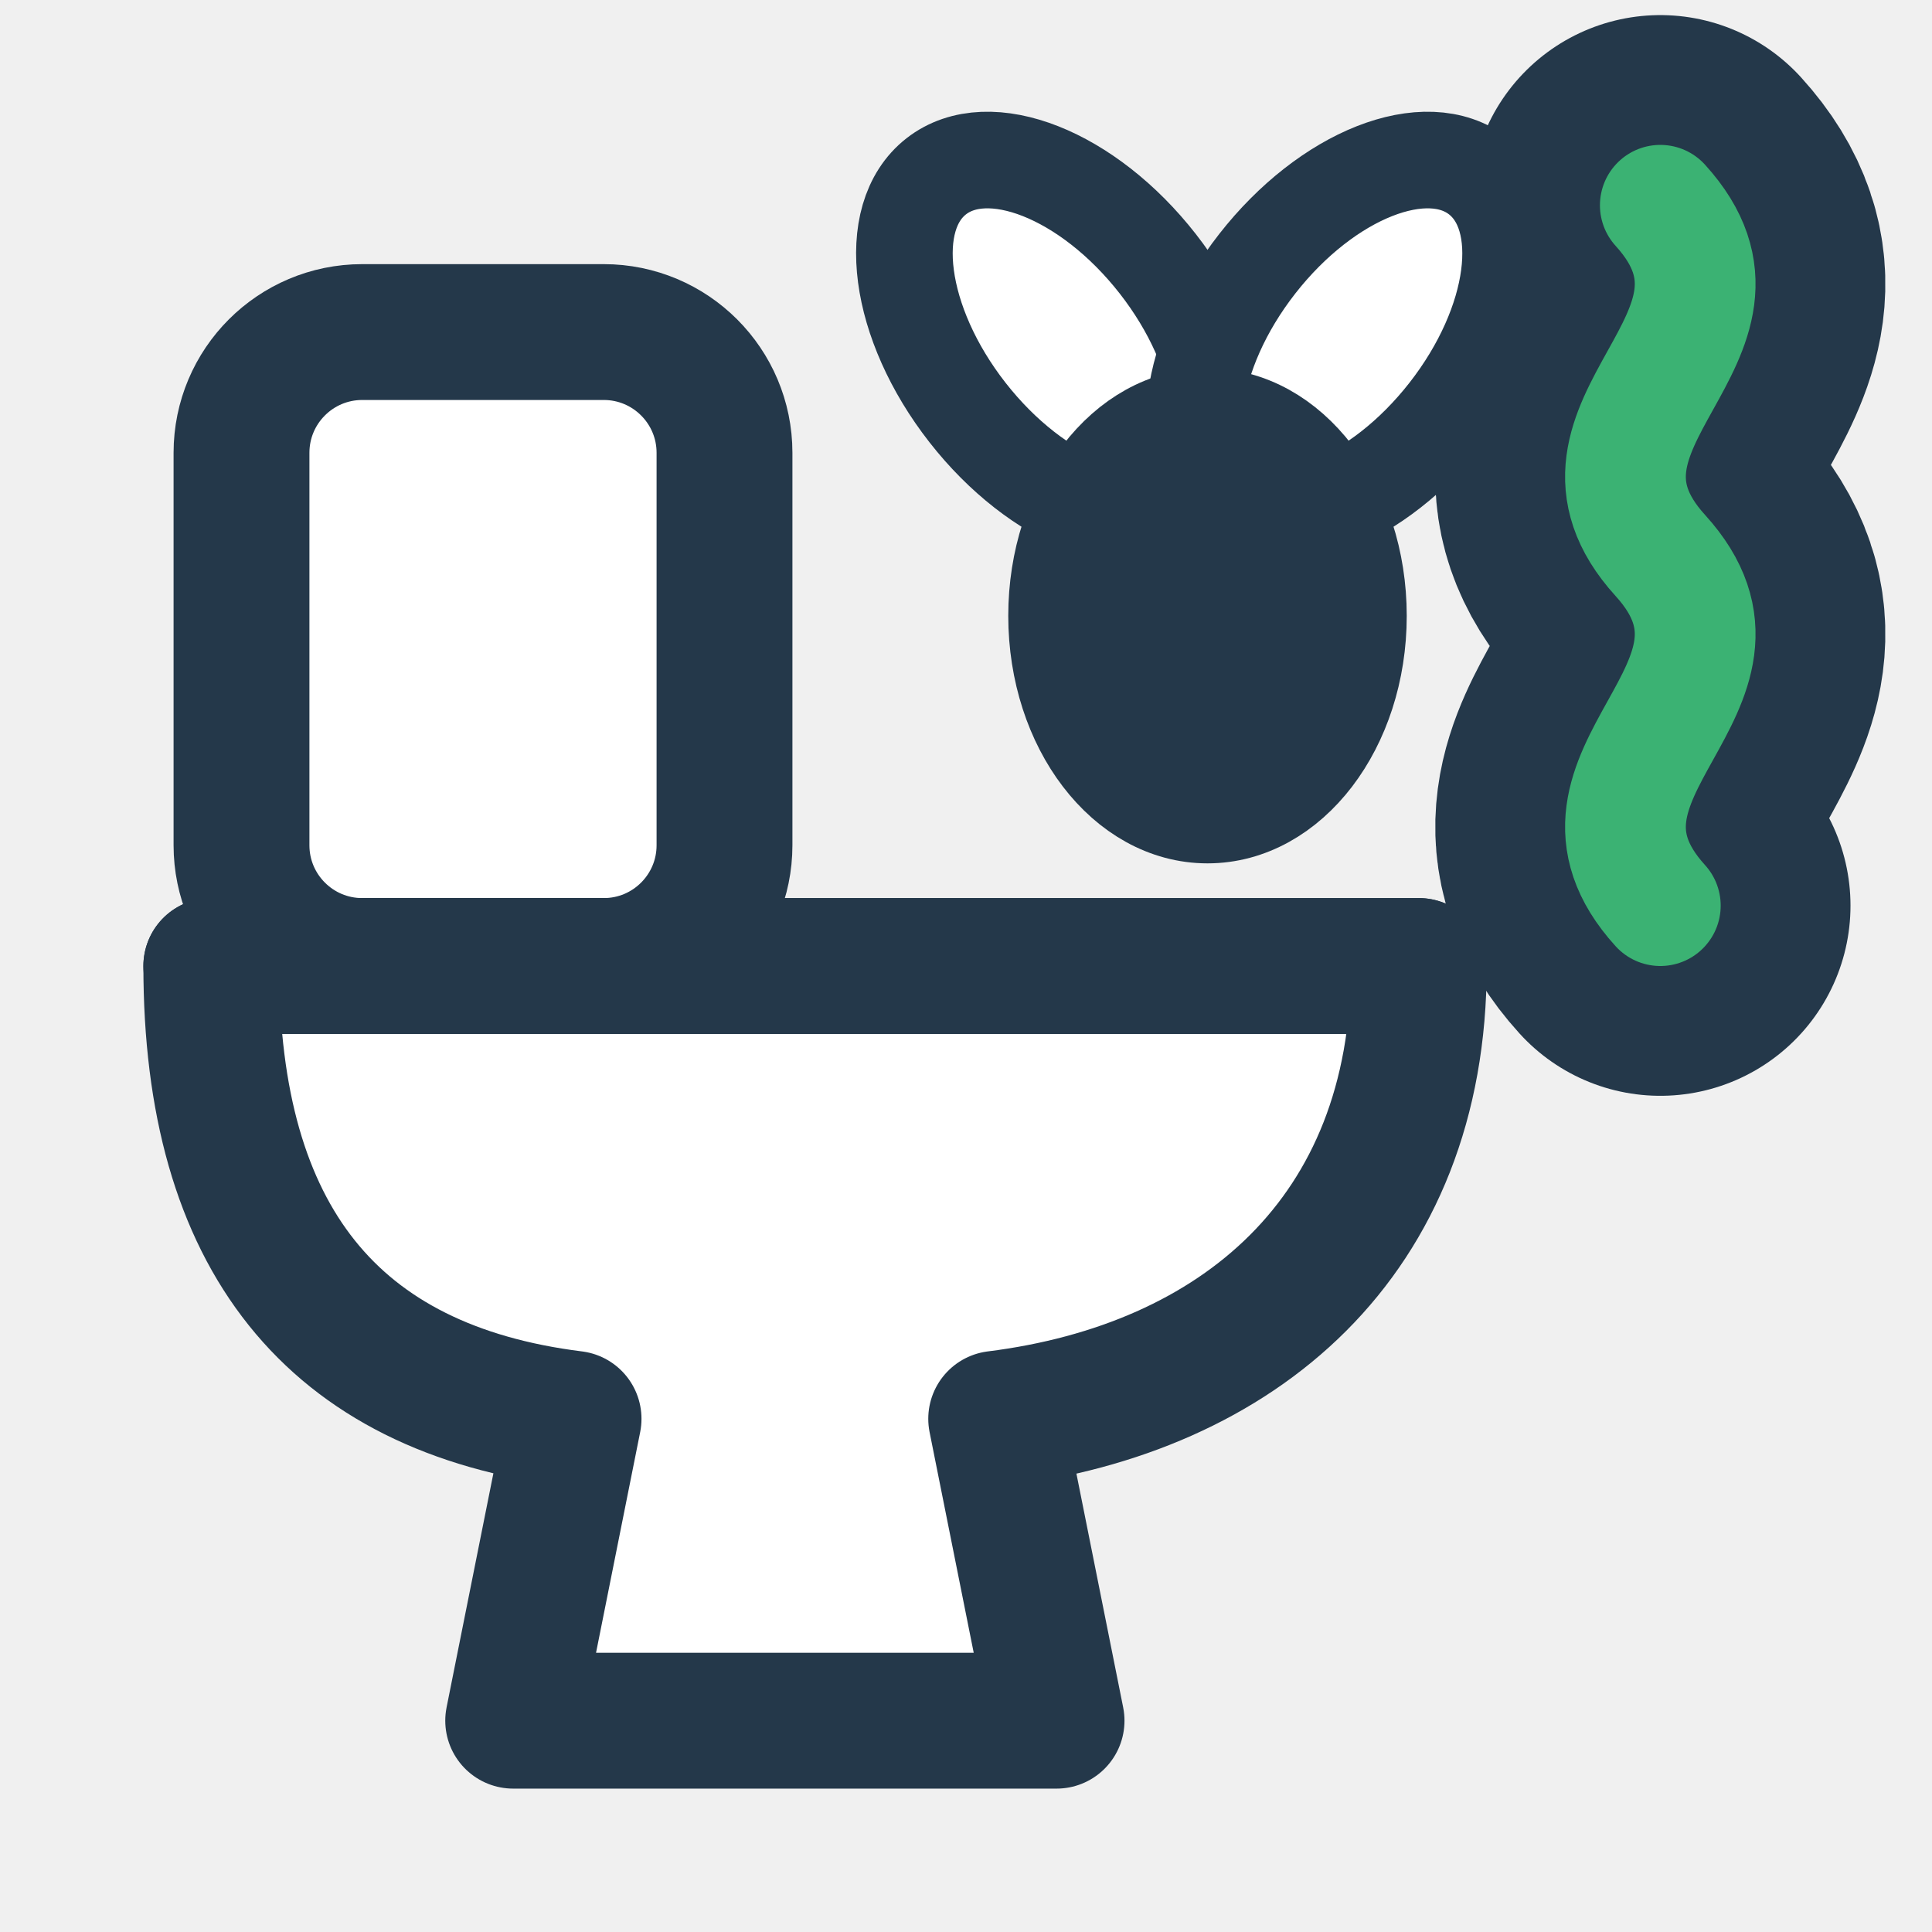
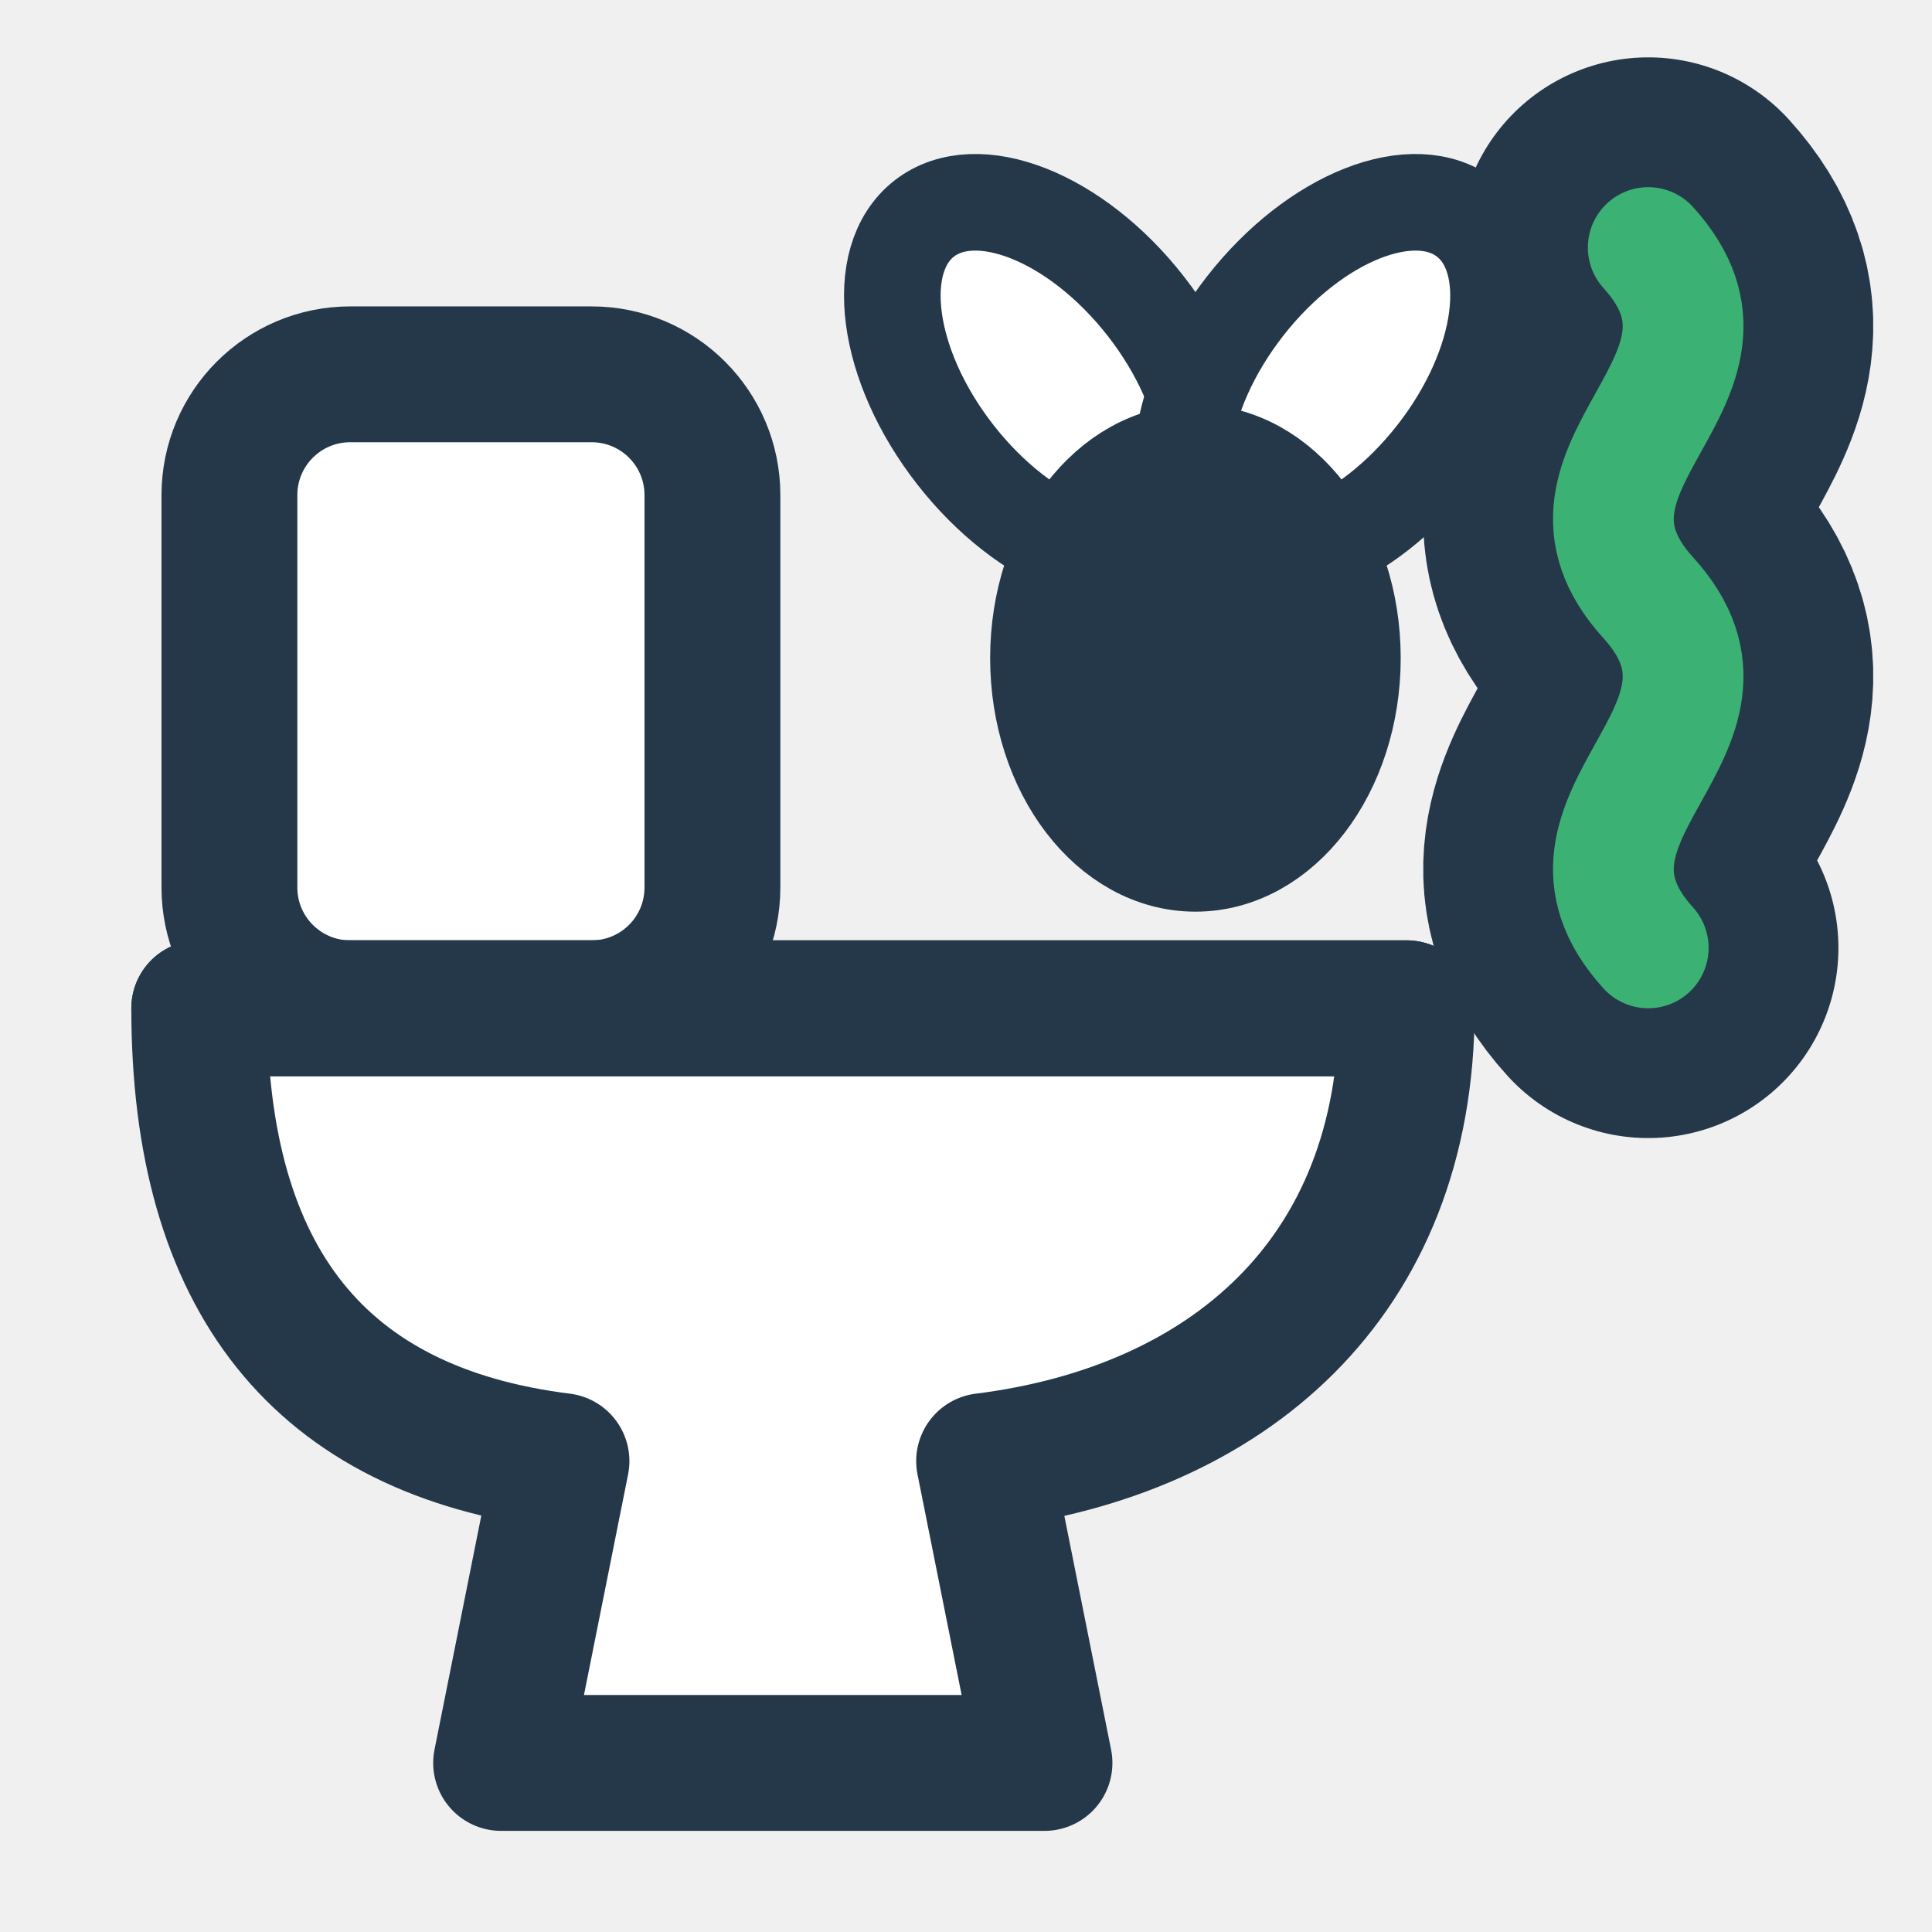
<svg xmlns="http://www.w3.org/2000/svg" viewBox="0 0 32 32">
-   <g stroke="#24384a" stroke-width="2.25" stroke-linecap="round" stroke-linejoin="round">
+   <g transform="translate(16.6 15.6) scale(1) translate(-16.8 -14.9)" stroke="#24384a" stroke-width="2.25" stroke-linecap="round" stroke-linejoin="round">
    <g transform="translate(-1 1)">
      <rect x="5" y="4.5" width="8" height="10.5" rx="2" fill="#ffffff" />
      <path d="M4.5 15H24.5C24.5 19.5 21.5 22 17.5 22.5L18.5 27.5H9.5L10.5 22.5C6.5 22 4.5 19.5 4.5 15z" fill="#ffffff" />
      <path d="M4.5 15h20" fill="none" />
    </g>
    <path d="M27.5 15c-2-2.2 2-3.6 0-5.8s2-3.6 0-5.8" fill="none" stroke-width="6.3" />
    <path d="M27.5 15c-2-2.2 2-3.6 0-5.8s2-3.6 0-5.8" fill="none" stroke="#3bb273" stroke-width="2" />
    <ellipse cx="17.6" cy="5.6" rx="2" ry="3.4" fill="#ffffff" stroke-width="1.6" transform="rotate(-38 17.6 5.6)" />
    <ellipse cx="22.4" cy="5.6" rx="2" ry="3.4" fill="#ffffff" stroke-width="1.6" transform="rotate(38 22.4 5.6)" />
-     <ellipse cx="20" cy="10.2" rx="2.6" ry="3.4" fill="#24384a" stroke-width="1.4" />
+     <ellipse cx="20" cy="10.2" rx="2.6" ry="3.4" fill="#24384a" stroke-width="1.6" />
  </g>
</svg>
